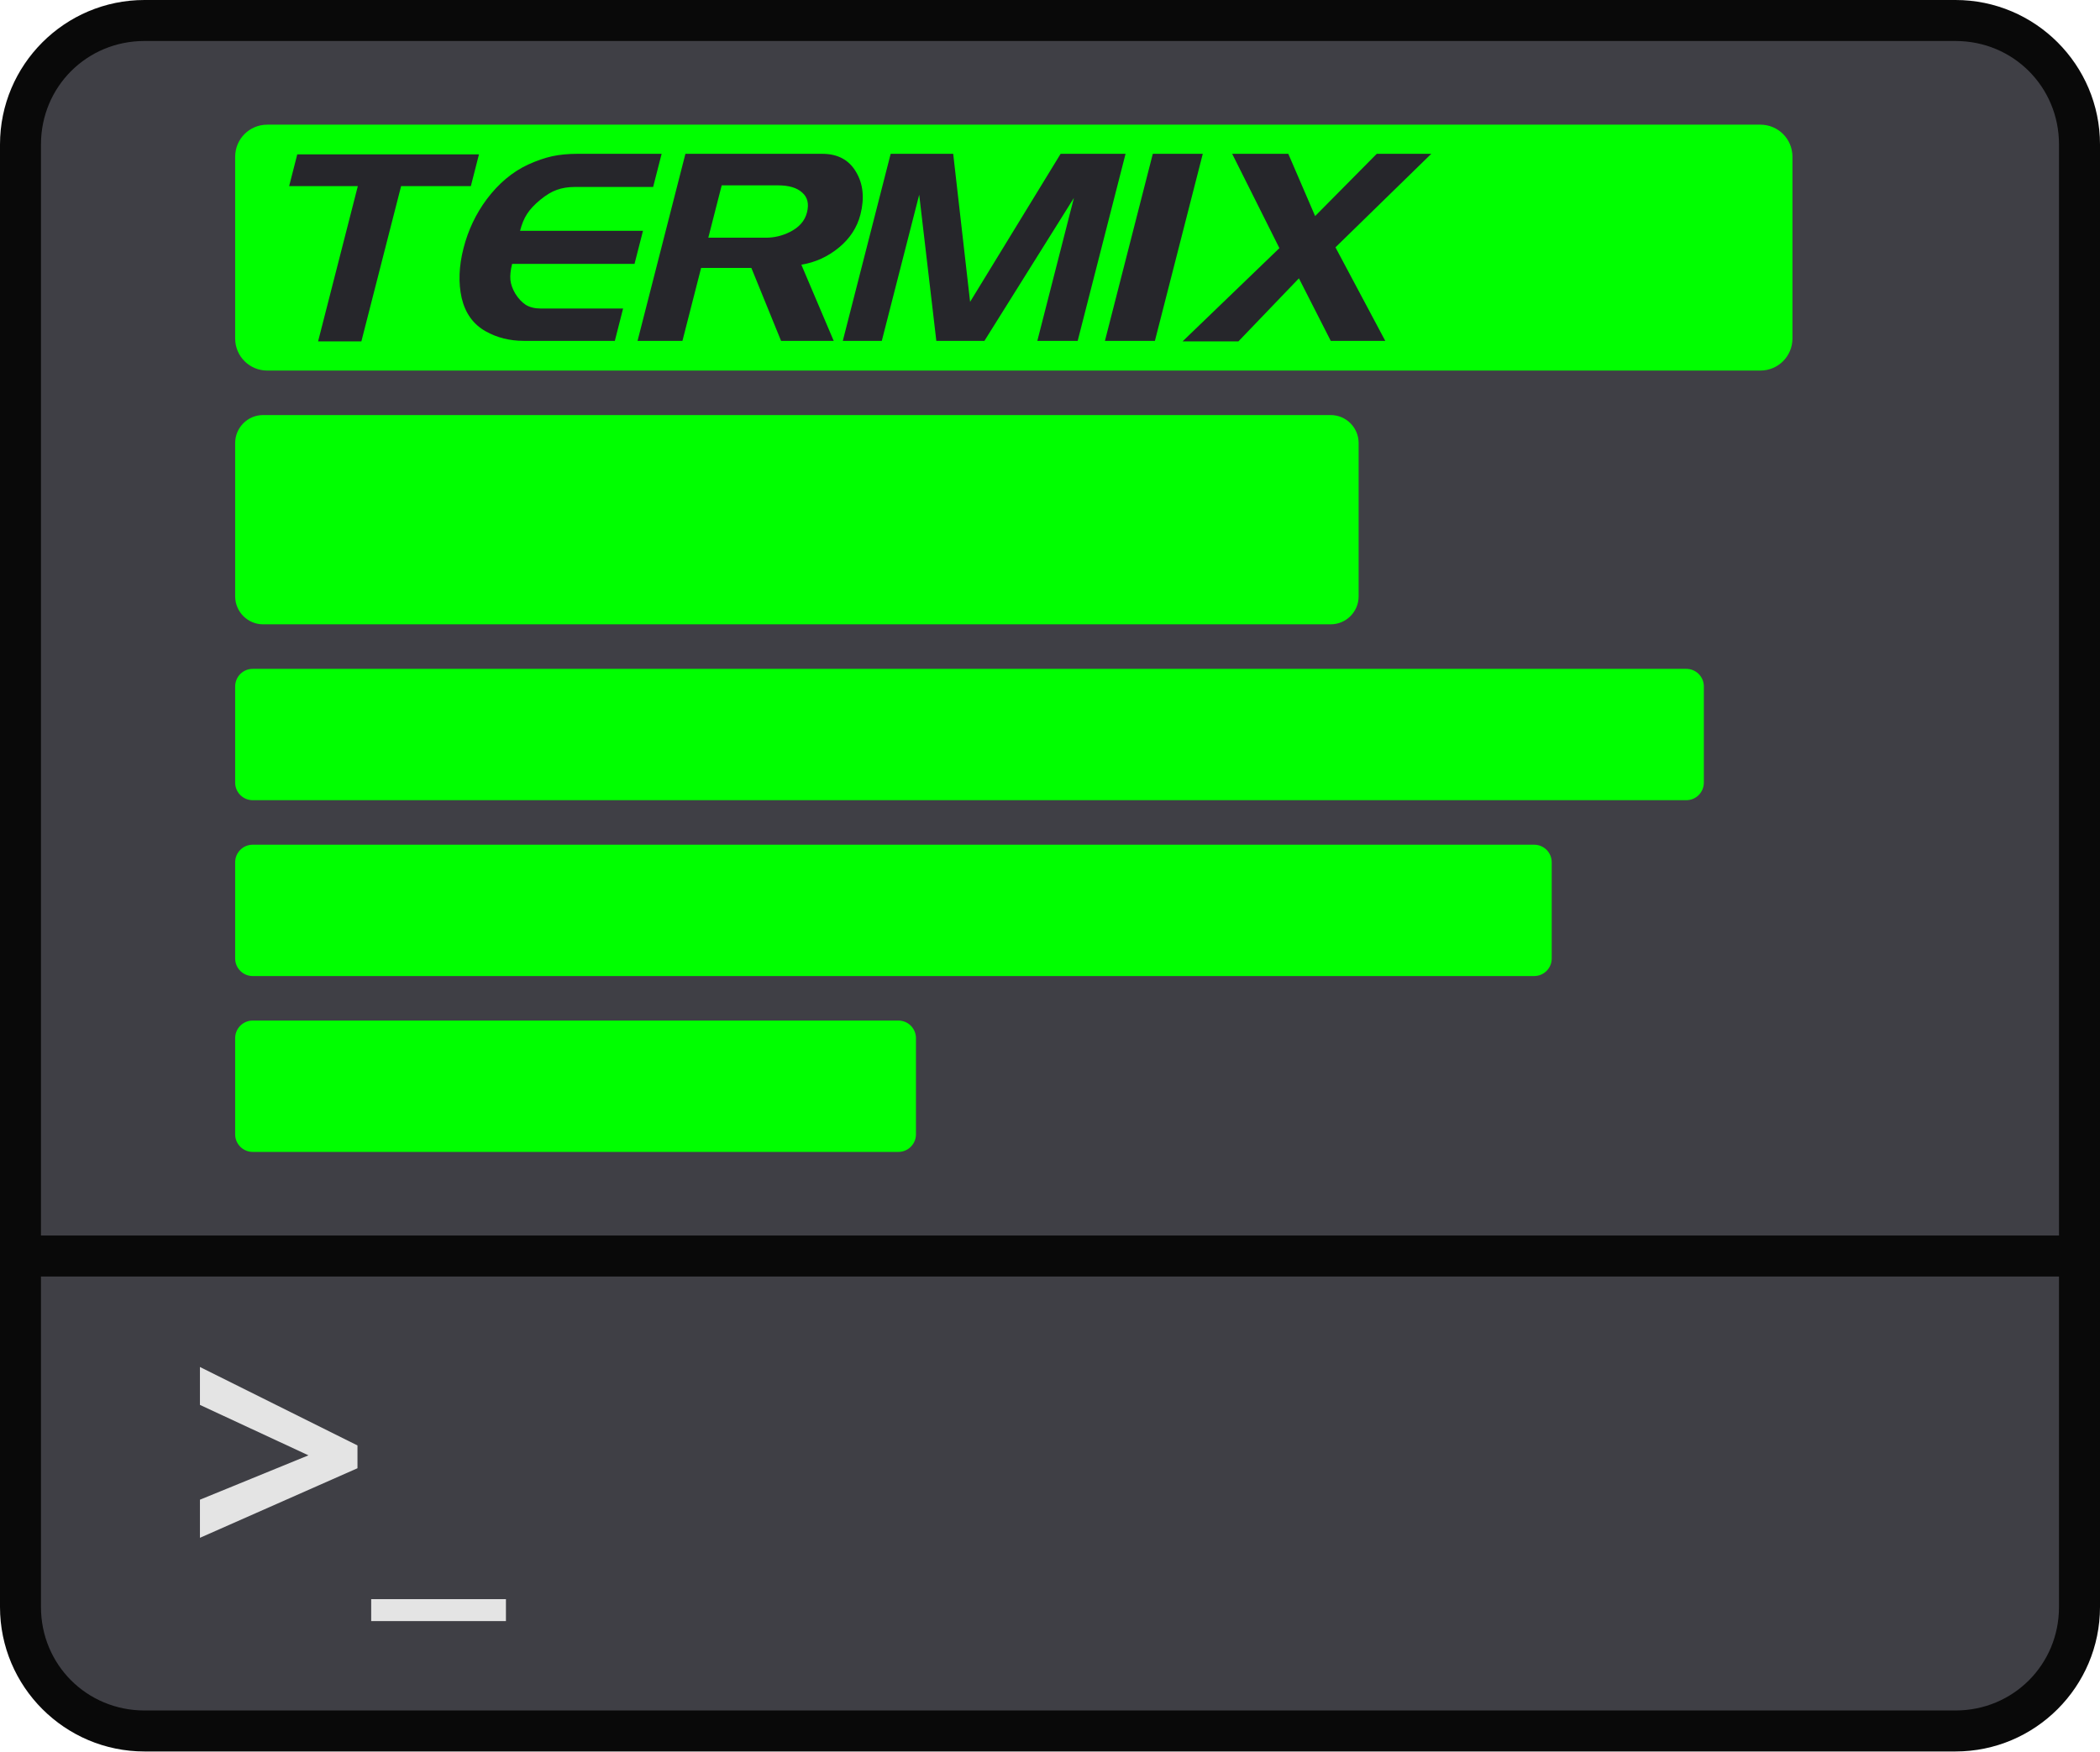
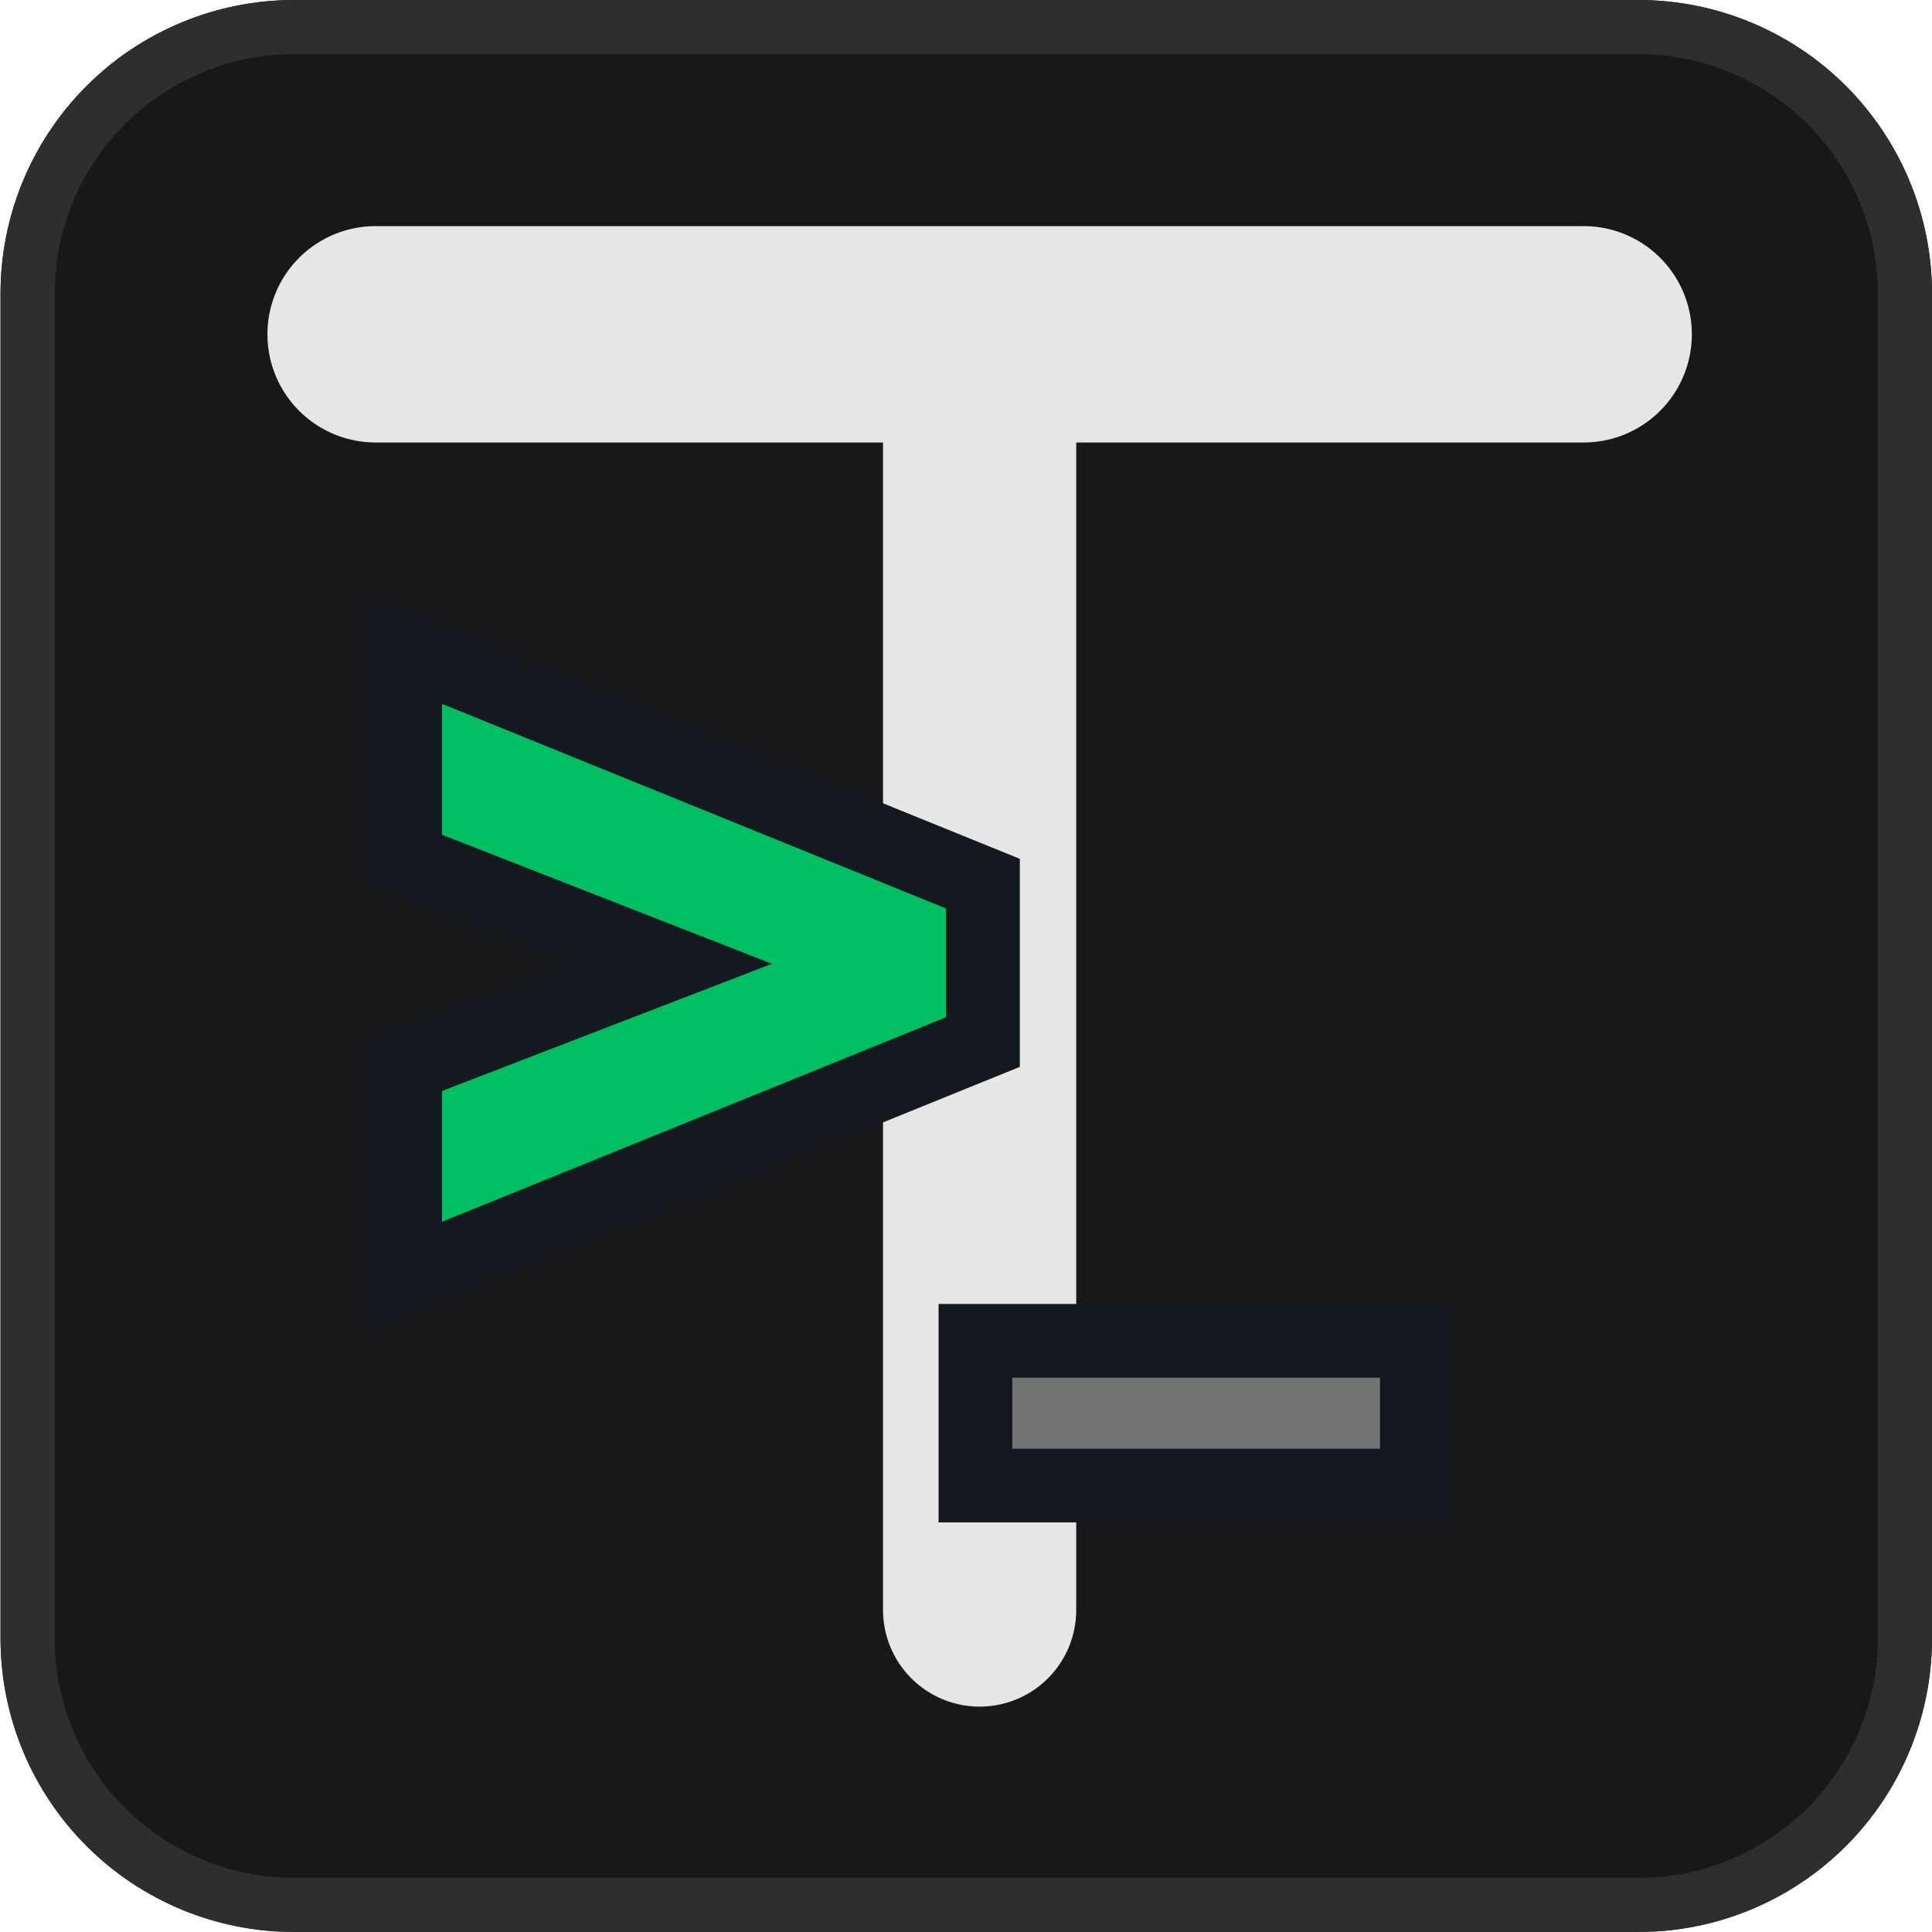
- <svg xmlns="http://www.w3.org/2000/svg" width="201.479mm" height="168.063mm" viewBox="0 0 201.479 168.063" version="1.1" id="svg5">
-   <defs id="defs2" />
-   <g id="layer1" transform="translate(-99.86256,-88.98295)">
-     <g id="g2" transform="matrix(1.238566,0,0,1.238566,-497.9783,-269.3998)">
-       <path id="path68" style="fill:#3f3f45;fill-opacity:1;stroke:none;stroke-width:3.175;stroke-linecap:square;stroke-miterlimit:8;stroke-dasharray:none;stroke-opacity:1" d="m 493.795,290.706 h 140.281 c 5.322,0 9.607,4.285 9.607,9.607 v 113.301 c 0,5.322 -4.285,9.607 -9.607,9.607 H 493.795 c -5.322,0 -9.607,-4.285 -9.607,-9.607 V 300.314 c 0,-5.322 4.285,-9.607 9.607,-9.607 z" />
-       <path id="path69" style="baseline-shift:baseline;display:inline;overflow:visible;vector-effect:none;fill:#090909;fill-opacity:1;stroke-linecap:square;stroke-miterlimit:8;enable-background:accumulate;stop-color:#000000" d="m 493.883,289.353 c -6.175,0 -11.195,5.021 -11.195,11.195 v 113.301 c 0,6.175 5.021,11.196 11.195,11.196 h 140.281 c 6.175,0 11.195,-5.021 11.195,-11.196 V 300.548 c 0,-6.175 -5.021,-11.195 -11.195,-11.195 z m 0,3.176 h 140.281 c 4.471,0 8.02,3.549 8.02,8.02 V 385.072 H 485.861 v -84.524 c 0,-4.47 3.551,-8.02 8.022,-8.02 z m -8.022,95.718 h 156.322 v 25.602 c 0,4.47 -3.549,8.02 -8.02,8.02 H 493.883 c -4.471,0 -8.022,-3.549 -8.022,-8.02 z" />
-       <text xml:space="preserve" style="font-weight:800;font-size:25.159px;line-height:1.25;font-family:'Argentum Sans';-inkscape-font-specification:'Argentum Sans, Ultra-Bold';letter-spacing:0px;word-spacing:0px;fill:#e4e4e4;fill-opacity:1;stroke-width:0.337" x="497.098" y="410.978" id="text69">
-         <tspan id="tspan69" style="fill:#e4e4e4;fill-opacity:1;stroke-width:0.337" x="497.098" y="410.978">&gt;_</tspan>
-       </text>
-       <path style="fill:#00ff00;fill-opacity:1;stroke:none;stroke-width:6.11;stroke-linecap:square;stroke-miterlimit:8;stroke-dasharray:none;stroke-opacity:1" d="m 503.389,299.011 c -1.377,0 -2.485,1.109 -2.485,2.485 v 14.08 c 0,1.377 1.108,2.485 2.485,2.485 h 115.662 c 1.377,0 2.485,-1.108 2.485,-2.485 v -14.08 c 0,-1.377 -1.109,-2.485 -2.485,-2.485 z" id="rect31" />
-       <rect style="fill:#00ff00;fill-opacity:1;stroke:none;stroke-width:0.17;stroke-linecap:square;stroke-linejoin:round;stroke-miterlimit:4.4" id="rect2" width="87.027" height="16.214" x="500.904" y="321.508" ry="2.169" />
-       <rect style="fill:#00ff00;fill-opacity:1;stroke:none;stroke-width:0.17;stroke-linecap:square;stroke-linejoin:round;stroke-miterlimit:4.4" id="rect3" width="113.768" height="10.176" x="500.904" y="341.171" ry="1.361" />
-       <rect style="fill:#00ff00;fill-opacity:1;stroke:none;stroke-width:0.17;stroke-linecap:square;stroke-linejoin:round;stroke-miterlimit:4.4" id="rect4" width="101.984" height="10.176" x="500.904" y="354.795" ry="1.361" />
-       <rect style="fill:#00ff00;fill-opacity:1;stroke:none;stroke-width:0.17;stroke-linecap:square;stroke-linejoin:round;stroke-miterlimit:4.4" id="rect5" width="52.736" height="10.176" x="500.904" y="368.419" ry="1.361" />
-       <path d="m 519.161,303.774 h -5.403 l -3.077,12.027 h -3.353 l 3.077,-12.027 h -5.32 l 0.63,-2.463 h 14.076 z m 11.154,11.986 h -7.059 q -1.635,0 -2.956,-0.745 -1.429,-0.807 -1.848,-2.567 -0.399,-1.76 0.142,-3.871 0.535,-2.091 1.797,-3.788 1.382,-1.842 3.214,-2.691 1.007,-0.455 1.862,-0.642 0.876,-0.186 1.931,-0.186 h 6.541 l -0.657,2.567 h -6.045 q -0.807,0 -1.424,0.228 -0.591,0.207 -1.272,0.766 -0.681,0.559 -1.026,1.097 -0.339,0.518 -0.541,1.304 h 9.522 l -0.657,2.567 h -9.481 q -0.18,0.704 -0.132,1.242 0.054,0.518 0.387,1.076 0.354,0.559 0.797,0.849 0.464,0.29 1.189,0.29 h 6.355 z m 16.954,0 h -4.078 l -2.301,-5.651 h -3.892 l -1.446,5.651 h -3.478 l 3.708,-14.49 h 10.599 q 1.801,0 2.621,1.408 0.825,1.387 0.338,3.291 -0.387,1.511 -1.671,2.567 -1.284,1.056 -2.906,1.325 z m -2.074,-9.936 q 0.26,-1.014 -0.369,-1.553 -0.602,-0.559 -1.886,-0.559 h -4.347 l -1.038,4.057 h 4.451 q 0.973,0 1.85,-0.435 1.09,-0.538 1.339,-1.511 z m 20.973,9.936 h -3.126 l 2.834,-11.075 -6.932,11.075 h -3.726 l -1.326,-11.323 -2.897,11.323 h -3.022 l 3.708,-14.49 h 4.844 l 1.309,11.468 7.012,-11.468 h 5.03 z m 5.982,0 h -3.871 l 3.708,-14.49 h 3.871 z m 17.844,0 h -4.223 l -2.466,-4.844 -4.686,4.885 h -4.326 l 7.5,-7.224 -3.657,-7.307 h 4.347 l 2.078,4.823 4.774,-4.823 h 4.223 l -7.422,7.245 z" id="path45" style="font-size:19.756px;line-height:1.25;font-family:Denmark;-inkscape-font-specification:'Denmark, Normal';letter-spacing:0px;word-spacing:0px;fill:#26262b;fill-opacity:1;stroke-width:0.265" />
+ <svg xmlns="http://www.w3.org/2000/svg" width="500" zoomAndPan="magnify" viewBox="0 0 375 375" height="500" preserveAspectRatio="xMidYMid meet" version="1.0">
+   <defs>
+     <g />
+     <clipPath id="1761bbaa89">
+       <path d="M 0.102 0 L 375 0 L 375 375 L 0.102 375 Z M 0.102 0 " clip-rule="nonzero" />
+     </clipPath>
+     <clipPath id="3db8e9a507">
+       <path d="M 57.102 0 L 318 0 C 333.117 0 347.617 6.004 358.305 16.695 C 368.996 27.383 375 41.883 375 57 L 375 318 C 375 333.117 368.996 347.617 358.305 358.305 C 347.617 368.996 333.117 375 318 375 L 57.102 375 C 41.984 375 27.484 368.996 16.797 358.305 C 6.105 347.617 0.102 333.117 0.102 318 L 0.102 57 C 0.102 41.883 6.105 27.383 16.797 16.695 C 27.484 6.004 41.984 0 57.102 0 Z M 57.102 0 " clip-rule="nonzero" />
+     </clipPath>
+     <clipPath id="fb4435a1fb">
+       <path d="M 0.102 0 L 375 0 L 375 375 L 0.102 375 Z M 0.102 0 " clip-rule="nonzero" />
+     </clipPath>
+     <clipPath id="573455ae23">
+       <path d="M 57.102 0 L 318 0 C 333.117 0 347.617 6.004 358.305 16.695 C 368.996 27.383 375 41.883 375 57 L 375 318 C 375 333.117 368.996 347.617 358.305 358.305 C 347.617 368.996 333.117 375 318 375 L 57.102 375 C 41.984 375 27.484 368.996 16.797 358.305 C 6.105 347.617 0.102 333.117 0.102 318 L 0.102 57 C 0.102 41.883 6.105 27.383 16.797 16.695 C 27.484 6.004 41.984 0 57.102 0 Z M 57.102 0 " clip-rule="nonzero" />
+     </clipPath>
+     <clipPath id="66023f0a94">
+       <rect x="0" width="375" y="0" height="375" />
+     </clipPath>
+     <clipPath id="096103623d">
+       <path d="M 0.102 0.004 L 375 0.004 L 375 375 L 0.102 375 Z M 0.102 0.004 " clip-rule="nonzero" />
+     </clipPath>
+     <clipPath id="38e0707f78">
+       <path d="M 57.102 0.004 L 317.996 0.004 C 333.113 0.004 347.613 6.008 358.301 16.695 C 368.992 27.387 374.996 41.883 374.996 57 L 374.996 318 C 374.996 333.117 368.992 347.613 358.301 358.305 C 347.613 368.992 333.113 374.996 317.996 374.996 L 57.102 374.996 C 41.984 374.996 27.484 368.992 16.797 358.305 C 6.105 347.613 0.102 333.117 0.102 318 L 0.102 57 C 0.102 41.883 6.105 27.387 16.797 16.695 C 27.484 6.008 41.984 0.004 57.102 0.004 Z M 57.102 0.004 " clip-rule="nonzero" />
+     </clipPath>
+     <clipPath id="d42a783983">
+       <rect x="0" width="131" y="0" height="224" />
+     </clipPath>
+     <clipPath id="a8ddcf3d5e">
+       <rect x="0" width="115" y="0" height="222" />
+     </clipPath>
+   </defs>
+   <g clip-path="url(#1761bbaa89)">
+     <g clip-path="url(#3db8e9a507)">
+       <g transform="matrix(1, 0, 0, 1, 0, 0)">
+         <g clip-path="url(#66023f0a94)">
+           <g clip-path="url(#fb4435a1fb)">
+             <g clip-path="url(#573455ae23)">
+               <path fill="#18181b" d="M 0.102 0 L 375 0 L 375 374.898 L 0.102 374.898 Z M 0.102 0 " fill-opacity="1" fill-rule="nonzero" />
+             </g>
+           </g>
+         </g>
+       </g>
+     </g>
+   </g>
+   <g clip-path="url(#096103623d)">
+     <g clip-path="url(#38e0707f78)">
+       <path stroke-linecap="butt" transform="matrix(0.75, 0, 0, 0.75, 0.101056, 0.00221852)" fill="none" stroke-linejoin="miter" d="M 76.001 0.002 L 423.86 0.002 C 444.016 0.002 463.35 8.007 477.6 22.257 C 491.855 36.513 499.86 55.841 499.86 75.997 L 499.86 423.997 C 499.86 444.153 491.855 463.481 477.6 477.737 C 463.35 491.987 444.016 499.992 423.86 499.992 L 76.001 499.992 C 55.844 499.992 36.511 491.987 22.261 477.737 C 8.006 463.481 0.001 444.153 0.001 423.997 L 0.001 75.997 C 0.001 55.841 8.006 36.513 22.261 22.257 C 36.511 8.007 55.844 0.002 76.001 0.002 Z M 76.001 0.002 " stroke="#2e2e30" stroke-width="28" stroke-opacity="1" stroke-miterlimit="4" />
+     </g>
+   </g>
+   <path stroke-linecap="round" transform="matrix(0.75, -0.000000000000000093, 0.000000000000000093, 0.75, 51.90815, 43.88544)" fill="none" stroke-linejoin="miter" d="M 27.997 28.002 L 340.638 28.002 " stroke="#e6e6e6" stroke-width="56" stroke-opacity="1" stroke-miterlimit="4" />
+   <path stroke-linecap="round" transform="matrix(0, 0.75, -0.75, 0, 208.8926, 64.8894)" fill="none" stroke-linejoin="miter" d="M 25.002 24.997 L 330.153 24.997 " stroke="#e6e6e6" stroke-width="50" stroke-opacity="1" stroke-miterlimit="4" />
+   <g transform="matrix(1, 0, 0, 1, 69, 101)">
+     <g clip-path="url(#d42a783983)">
+       <g fill="#14191f" fill-opacity="1">
+         <g transform="translate(6.947029, 160.305)">
+           <g>
+             <path d="M 4.691 -62.906 L 68.734 -87.594 L 73.879 -74.238 L 68.668 -60.91 L -4.473 -89.512 L -4.473 -145.938 L 122 -94.609 L 122 -54.227 L -4.473 -2.895 L -4.473 -59.371 Z M 14.984 -36.199 L 9.84 -49.551 L 24.148 -49.551 L 24.148 -24.148 L 9.84 -24.148 L 4.457 -37.41 L 102.309 -77.125 L 107.691 -63.863 L 93.379 -63.863 L 93.379 -84.973 L 107.691 -84.973 L 102.309 -71.711 L 4.457 -111.422 L 9.84 -124.684 L 24.148 -124.684 L 24.148 -99.281 L 9.84 -99.281 L 15.051 -112.609 L 113.422 -74.141 Z M 14.984 -36.199 " />
+           </g>
+         </g>
+       </g>
+       <g fill="#00bf63" fill-opacity="1">
+         <g transform="translate(6.947029, 160.305)">
+           <g>
+             <path d="M 9.844 -49.547 L 73.875 -74.234 L 9.844 -99.281 L 9.844 -124.688 L 107.688 -84.969 L 107.688 -63.859 L 9.844 -24.156 Z M 9.844 -49.547 " />
+           </g>
+         </g>
+       </g>
+     </g>
+   </g>
+   <g transform="matrix(1, 0, 0, 1, 180, 153)">
+     <g clip-path="url(#a8ddcf3d5e)">
+       <g fill="#14191f" fill-opacity="1">
+         <g transform="translate(6.111186, 186.8613)">
+           <g>
+             <path d="M -3.938 -86.762 L 96.062 -86.762 L 96.062 -44.363 L -3.938 -44.363 Z M -3.938 -86.762 " />
+           </g>
+         </g>
+       </g>
+       <g fill="#737373" fill-opacity="1">
+         <g transform="translate(6.111186, 186.8613)">
+           <g>
+             <path d="M 81.75 -72.453 L 81.75 -58.672 L 10.375 -58.672 L 10.375 -72.453 Z M 81.75 -72.453 " />
+           </g>
+         </g>
+       </g>
    </g>
  </g>
</svg>
